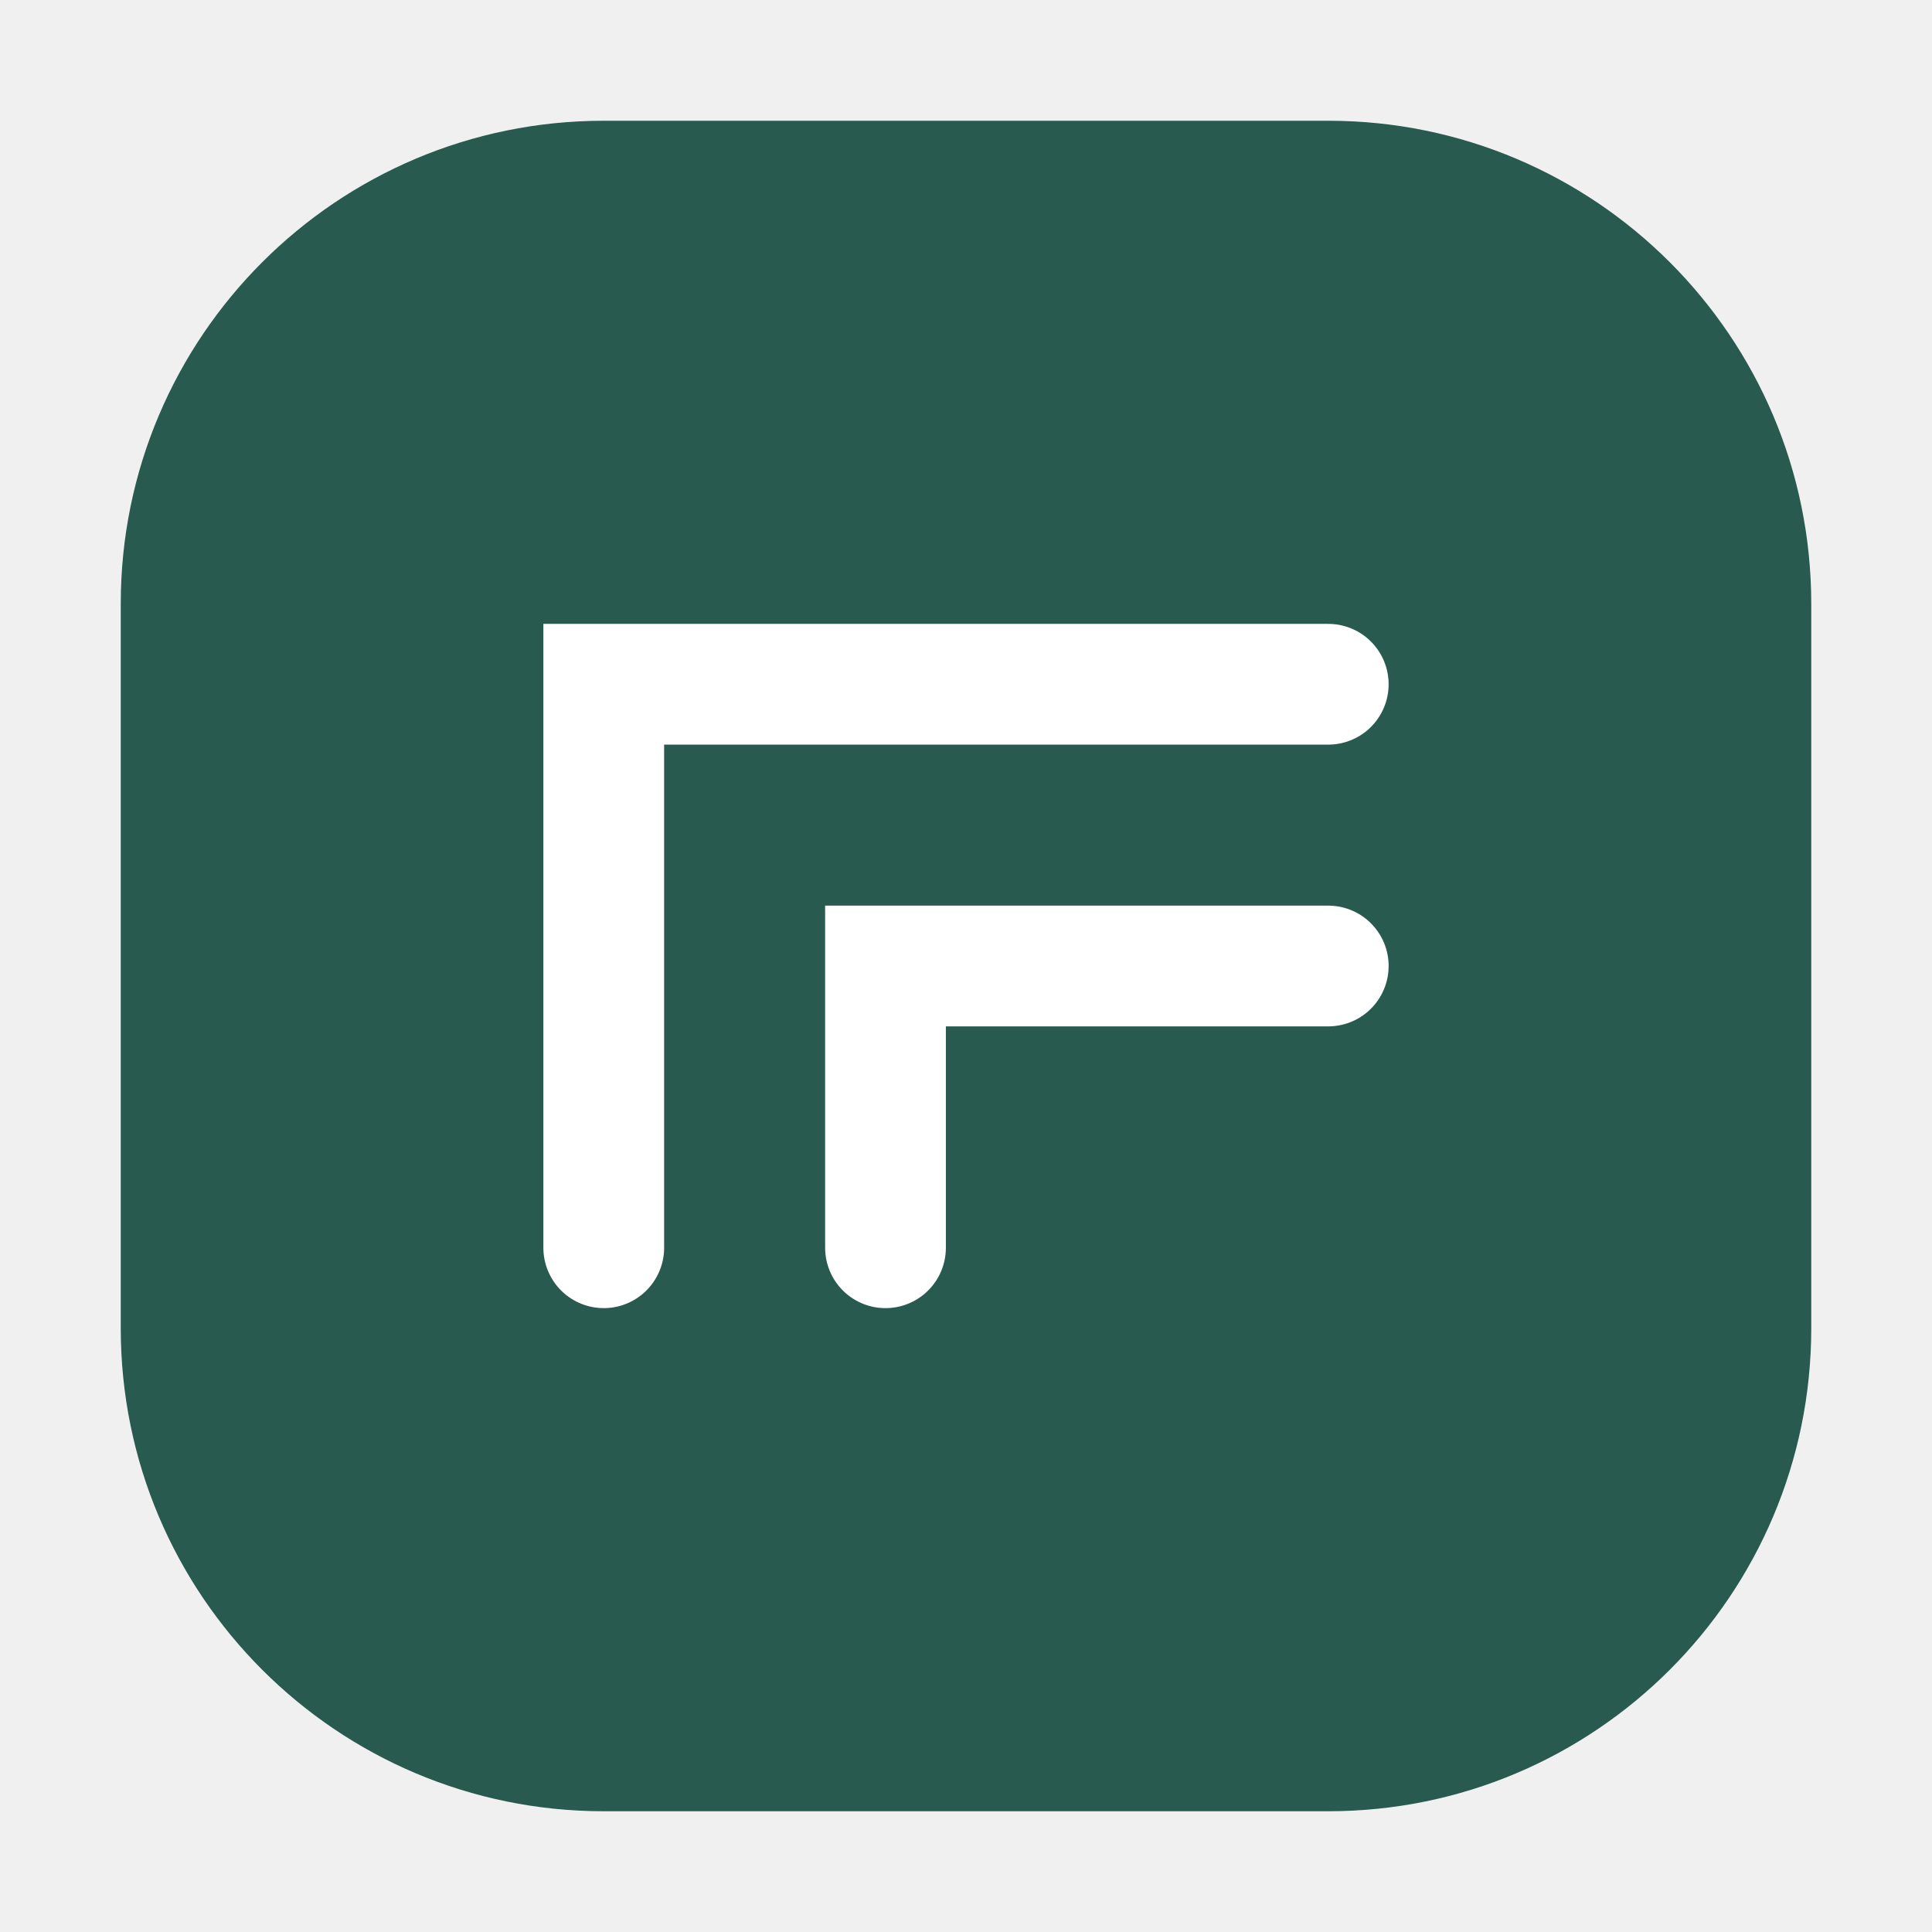
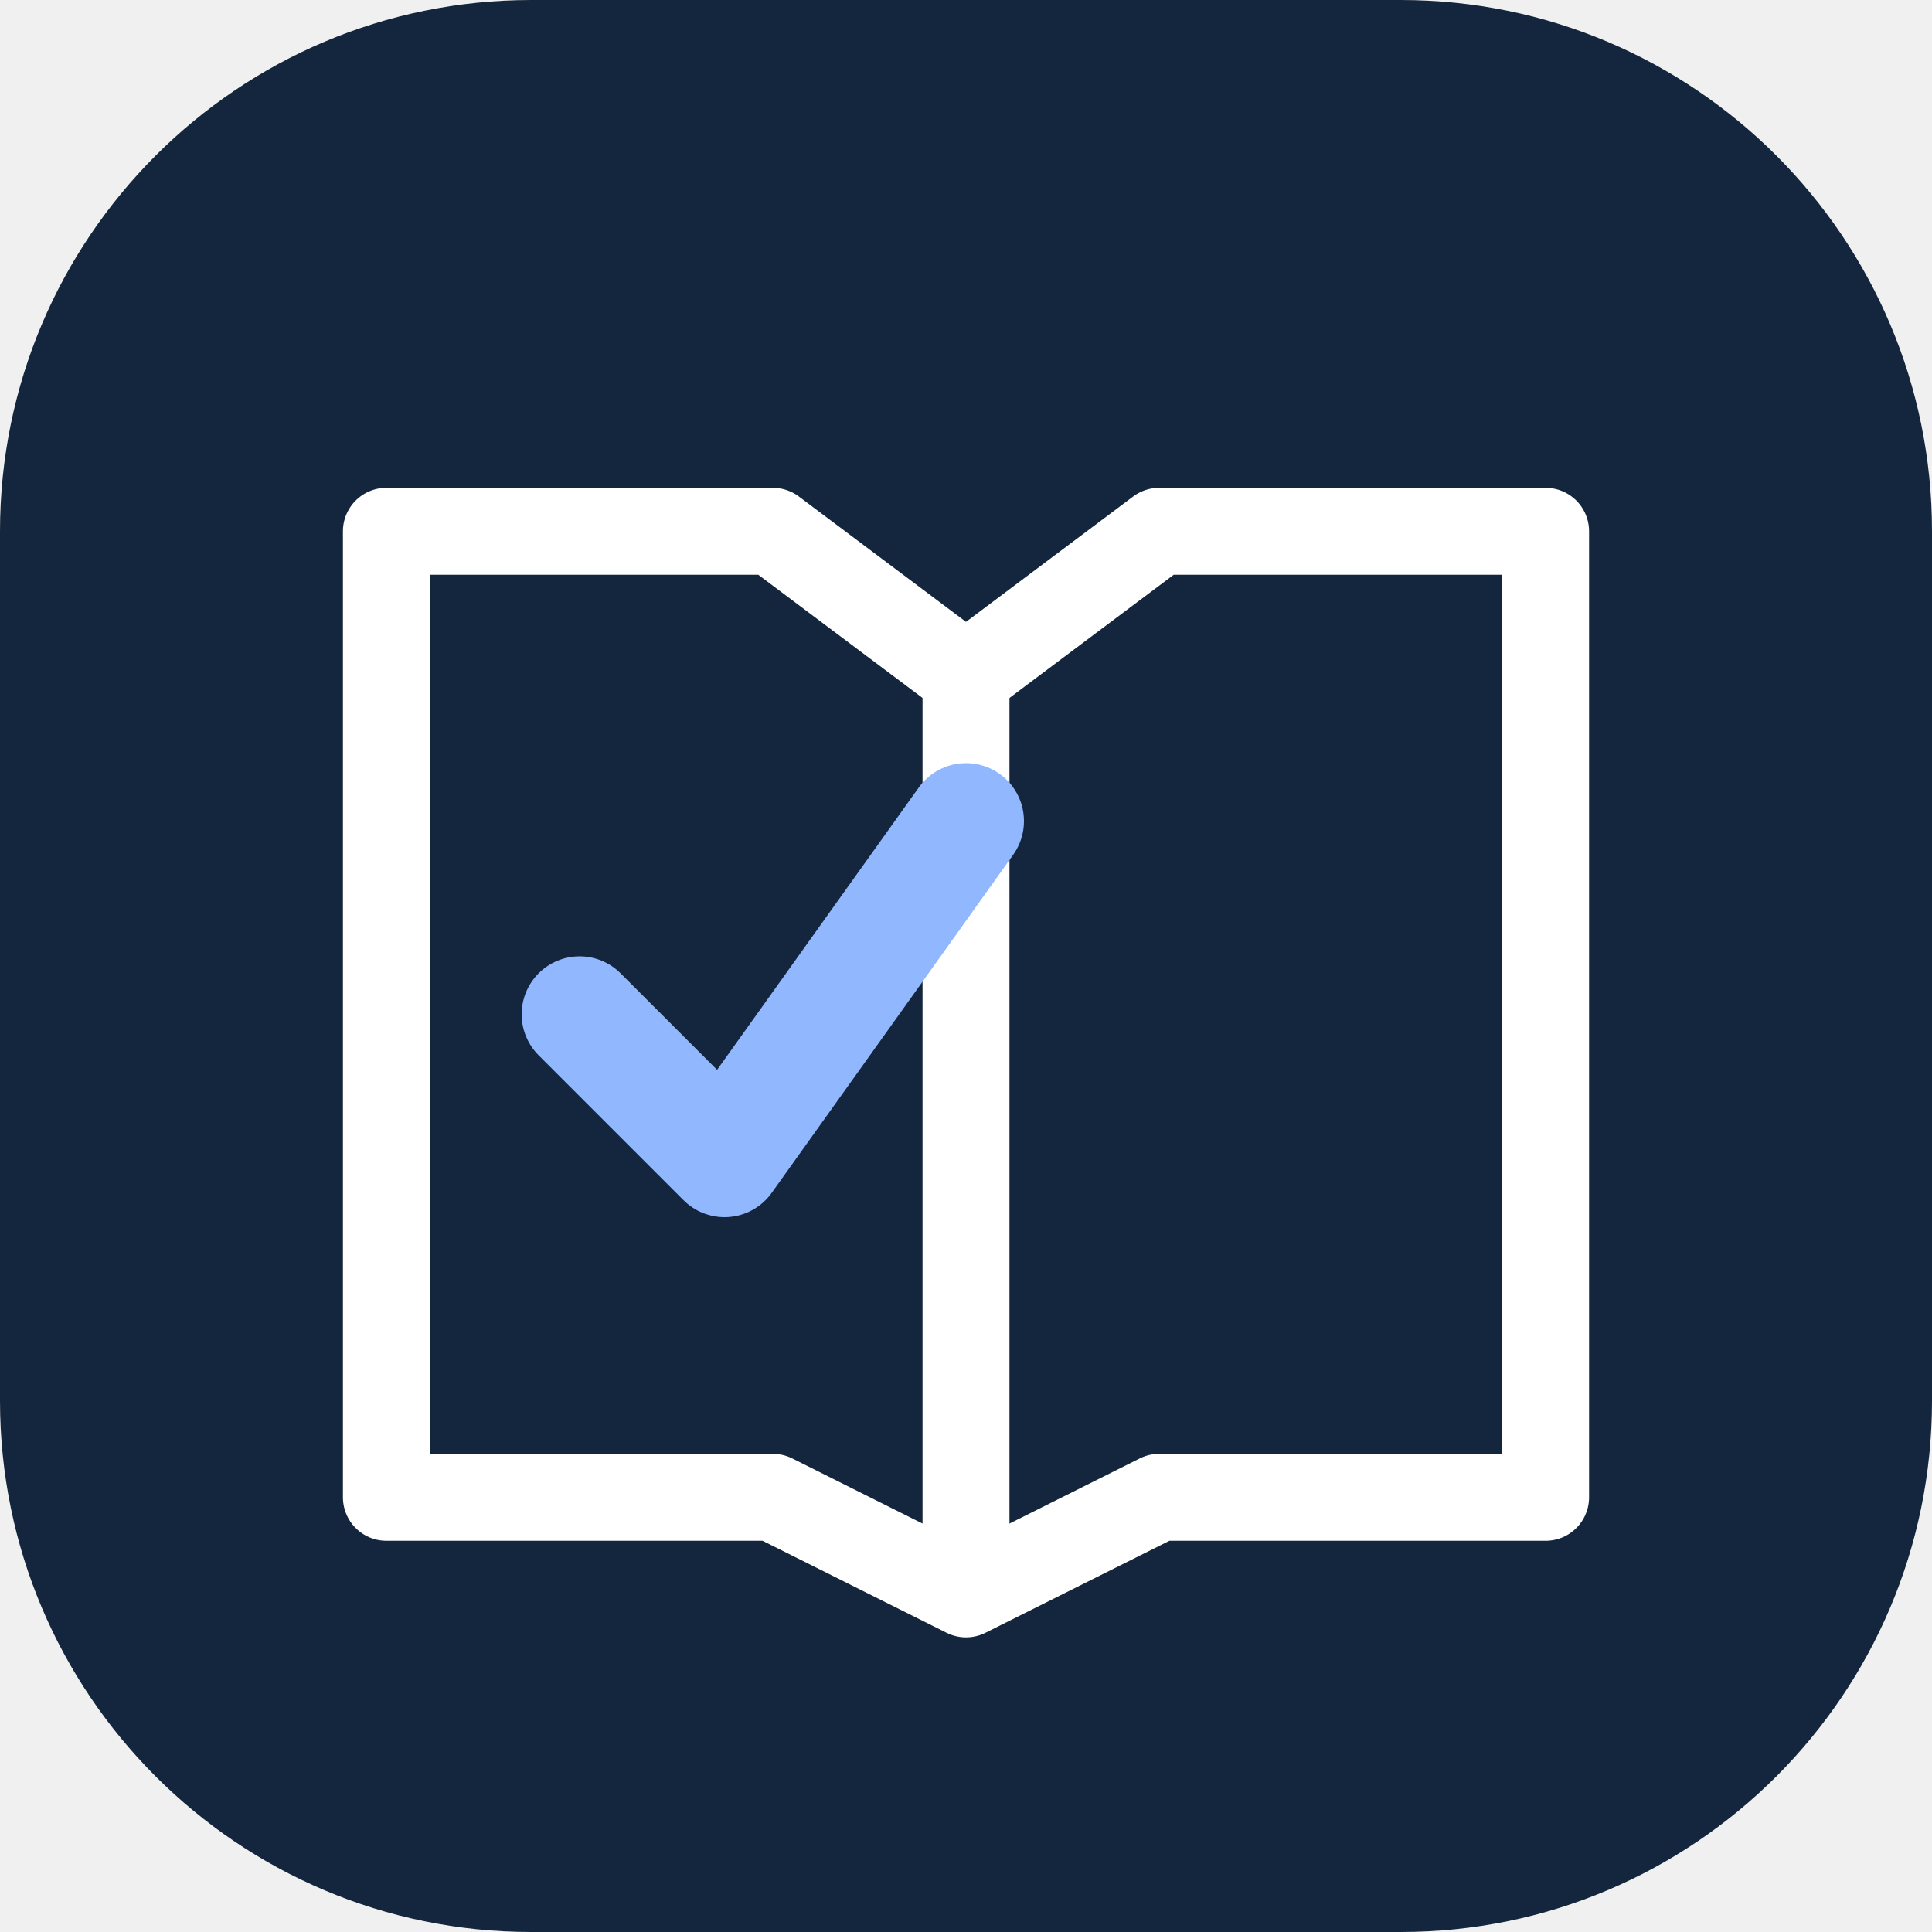
- <svg xmlns="http://www.w3.org/2000/svg" width="48" height="48" viewBox="0 0 48 48" role="img" aria-label="Neutral project mark">
-   <rect x="3" y="3" width="42" height="42" rx="12" fill="#285A50" />
-   <path d="M15 31V17h18M22 31V24h11" fill="none" stroke="#FFFFFF" stroke-width="3" stroke-linecap="round" />
+ <svg xmlns="http://www.w3.org/2000/svg" width="40" height="40" viewBox="0 0 40 40" role="img" aria-label="Student Assistant book and checkmark">
+   <rect width="40" height="40" rx="11" fill="#14263D" />
+   <path d="M8 11h8l4 3 4-3h8v20h-8l-4 2-4-2H8z" fill="none" stroke="#fff" stroke-width="1.8" stroke-linejoin="round" />
+   <path d="M20 14v19" stroke="#fff" stroke-width="1.8" />
+   <path d="m12 21 3 3 5-7" fill="none" stroke="#91B7FF" stroke-width="2.4" stroke-linecap="round" stroke-linejoin="round" />
</svg>
